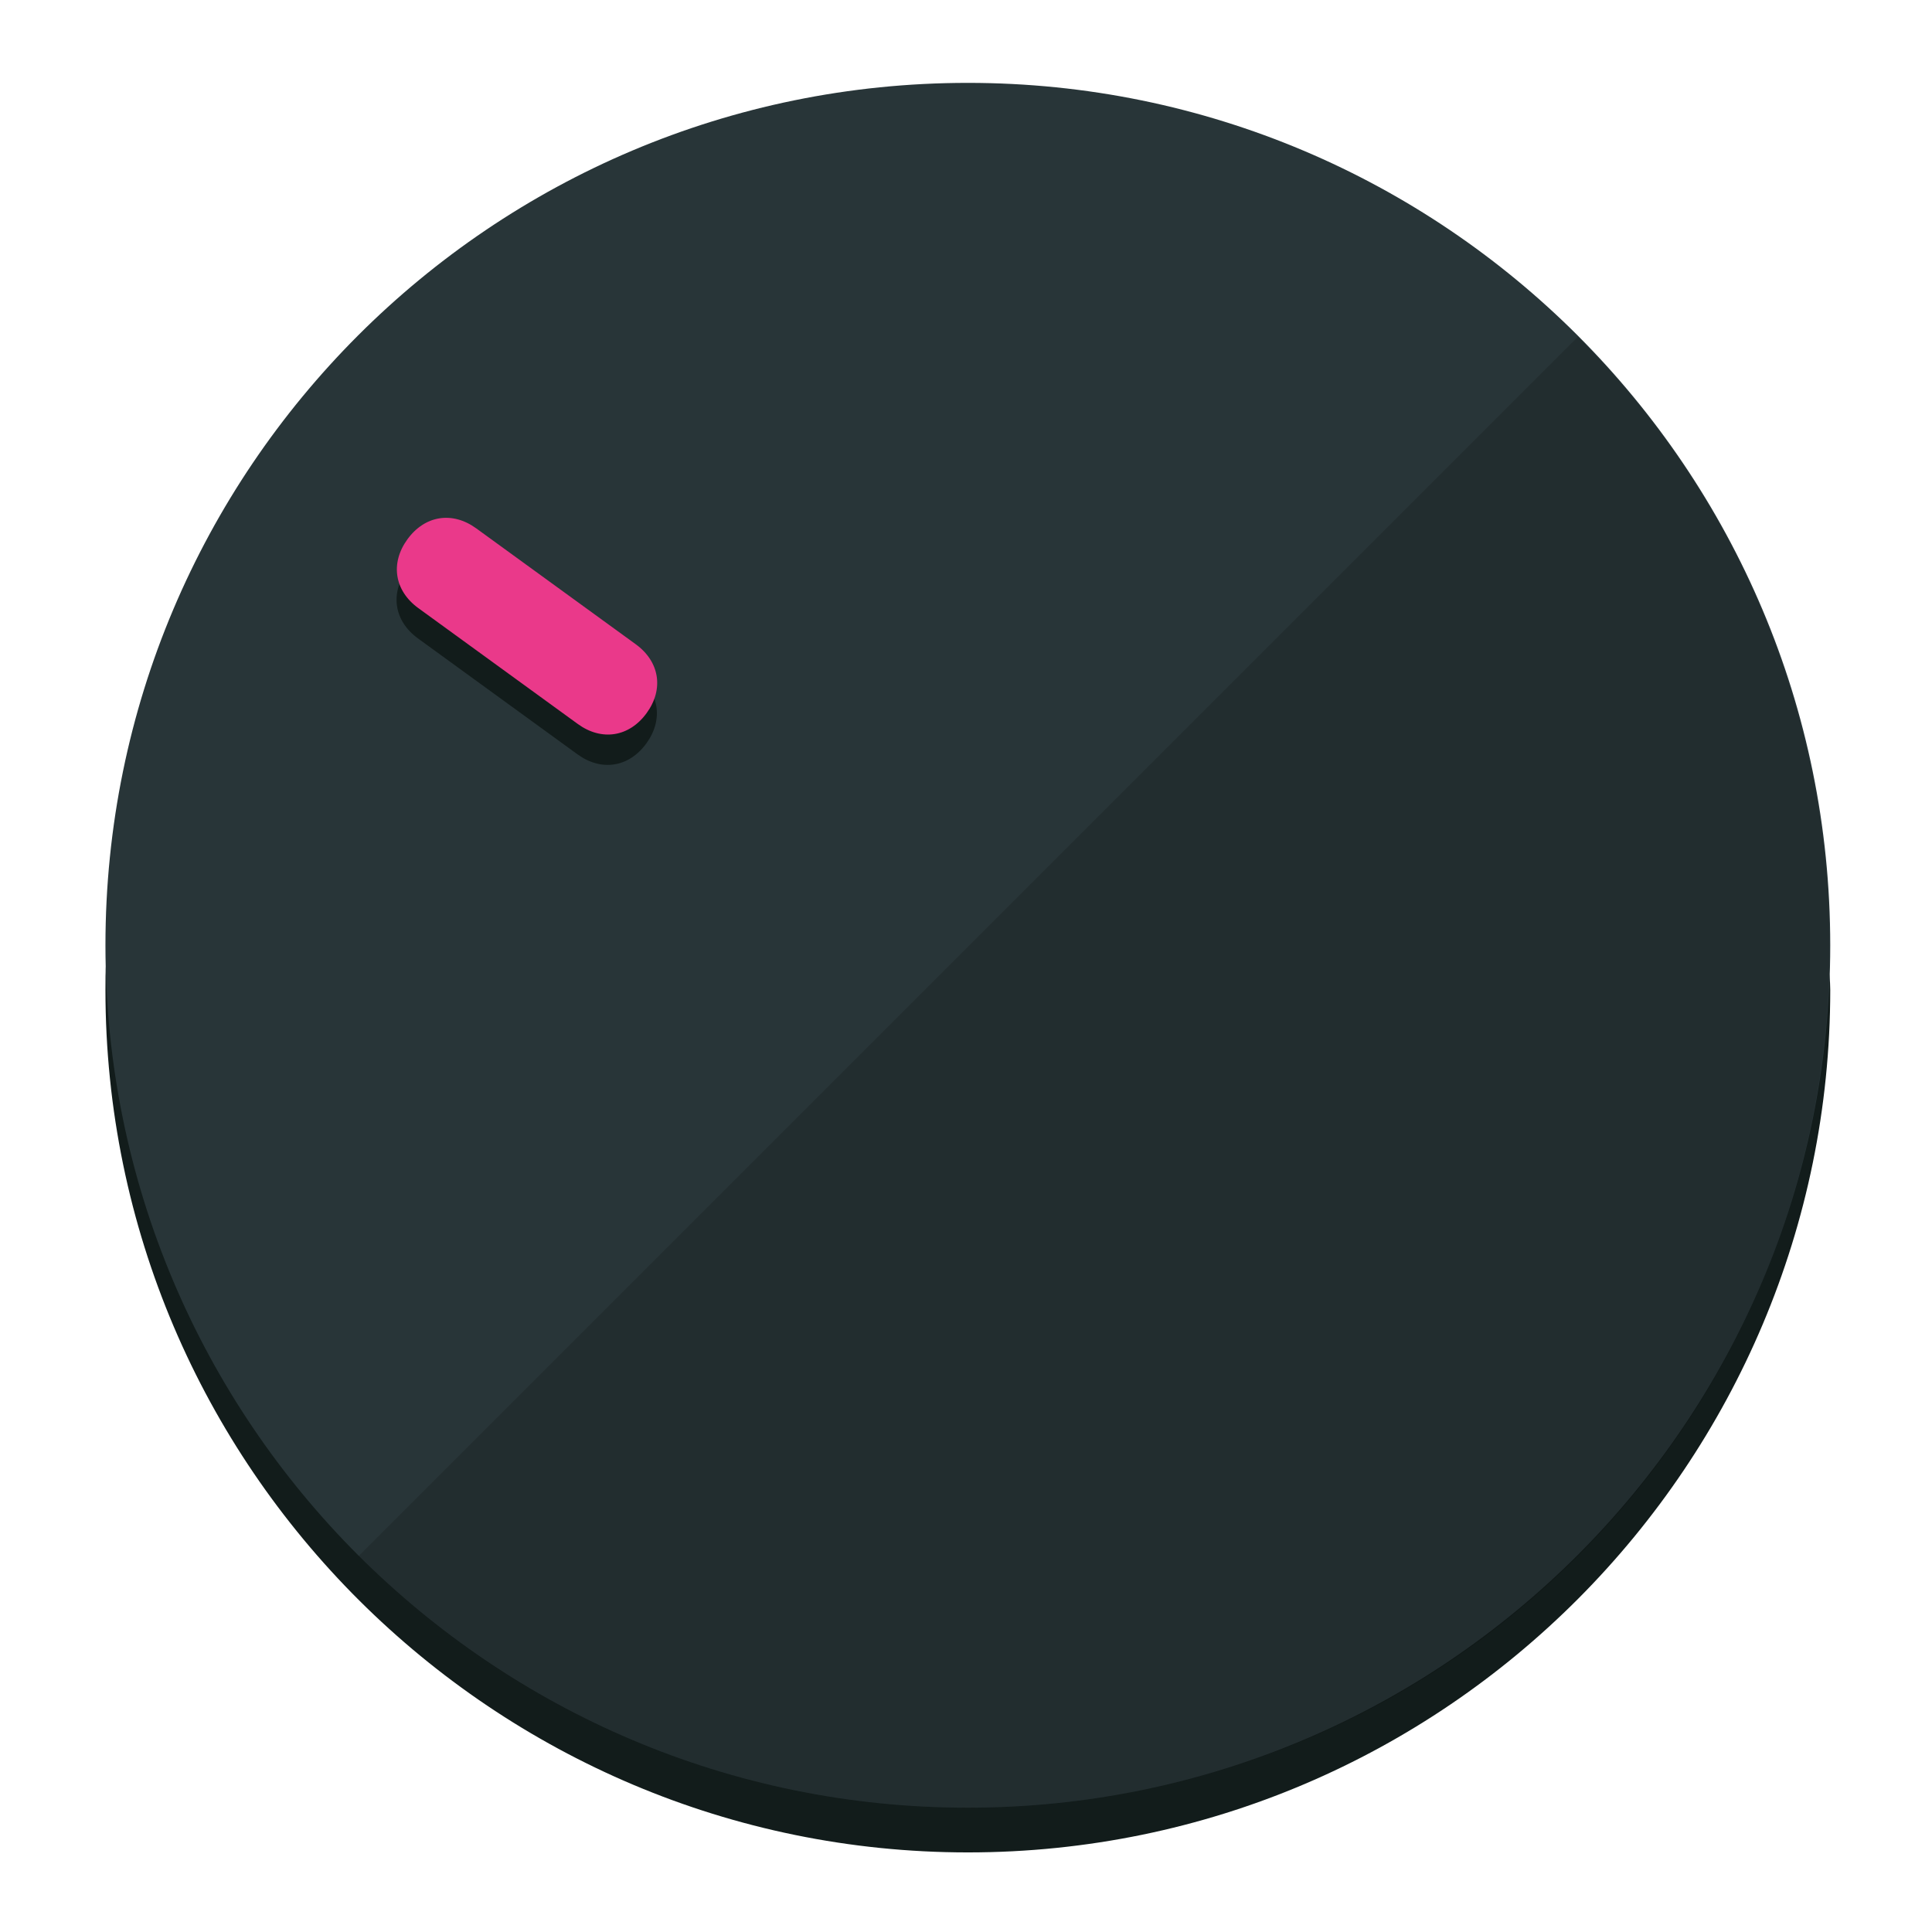
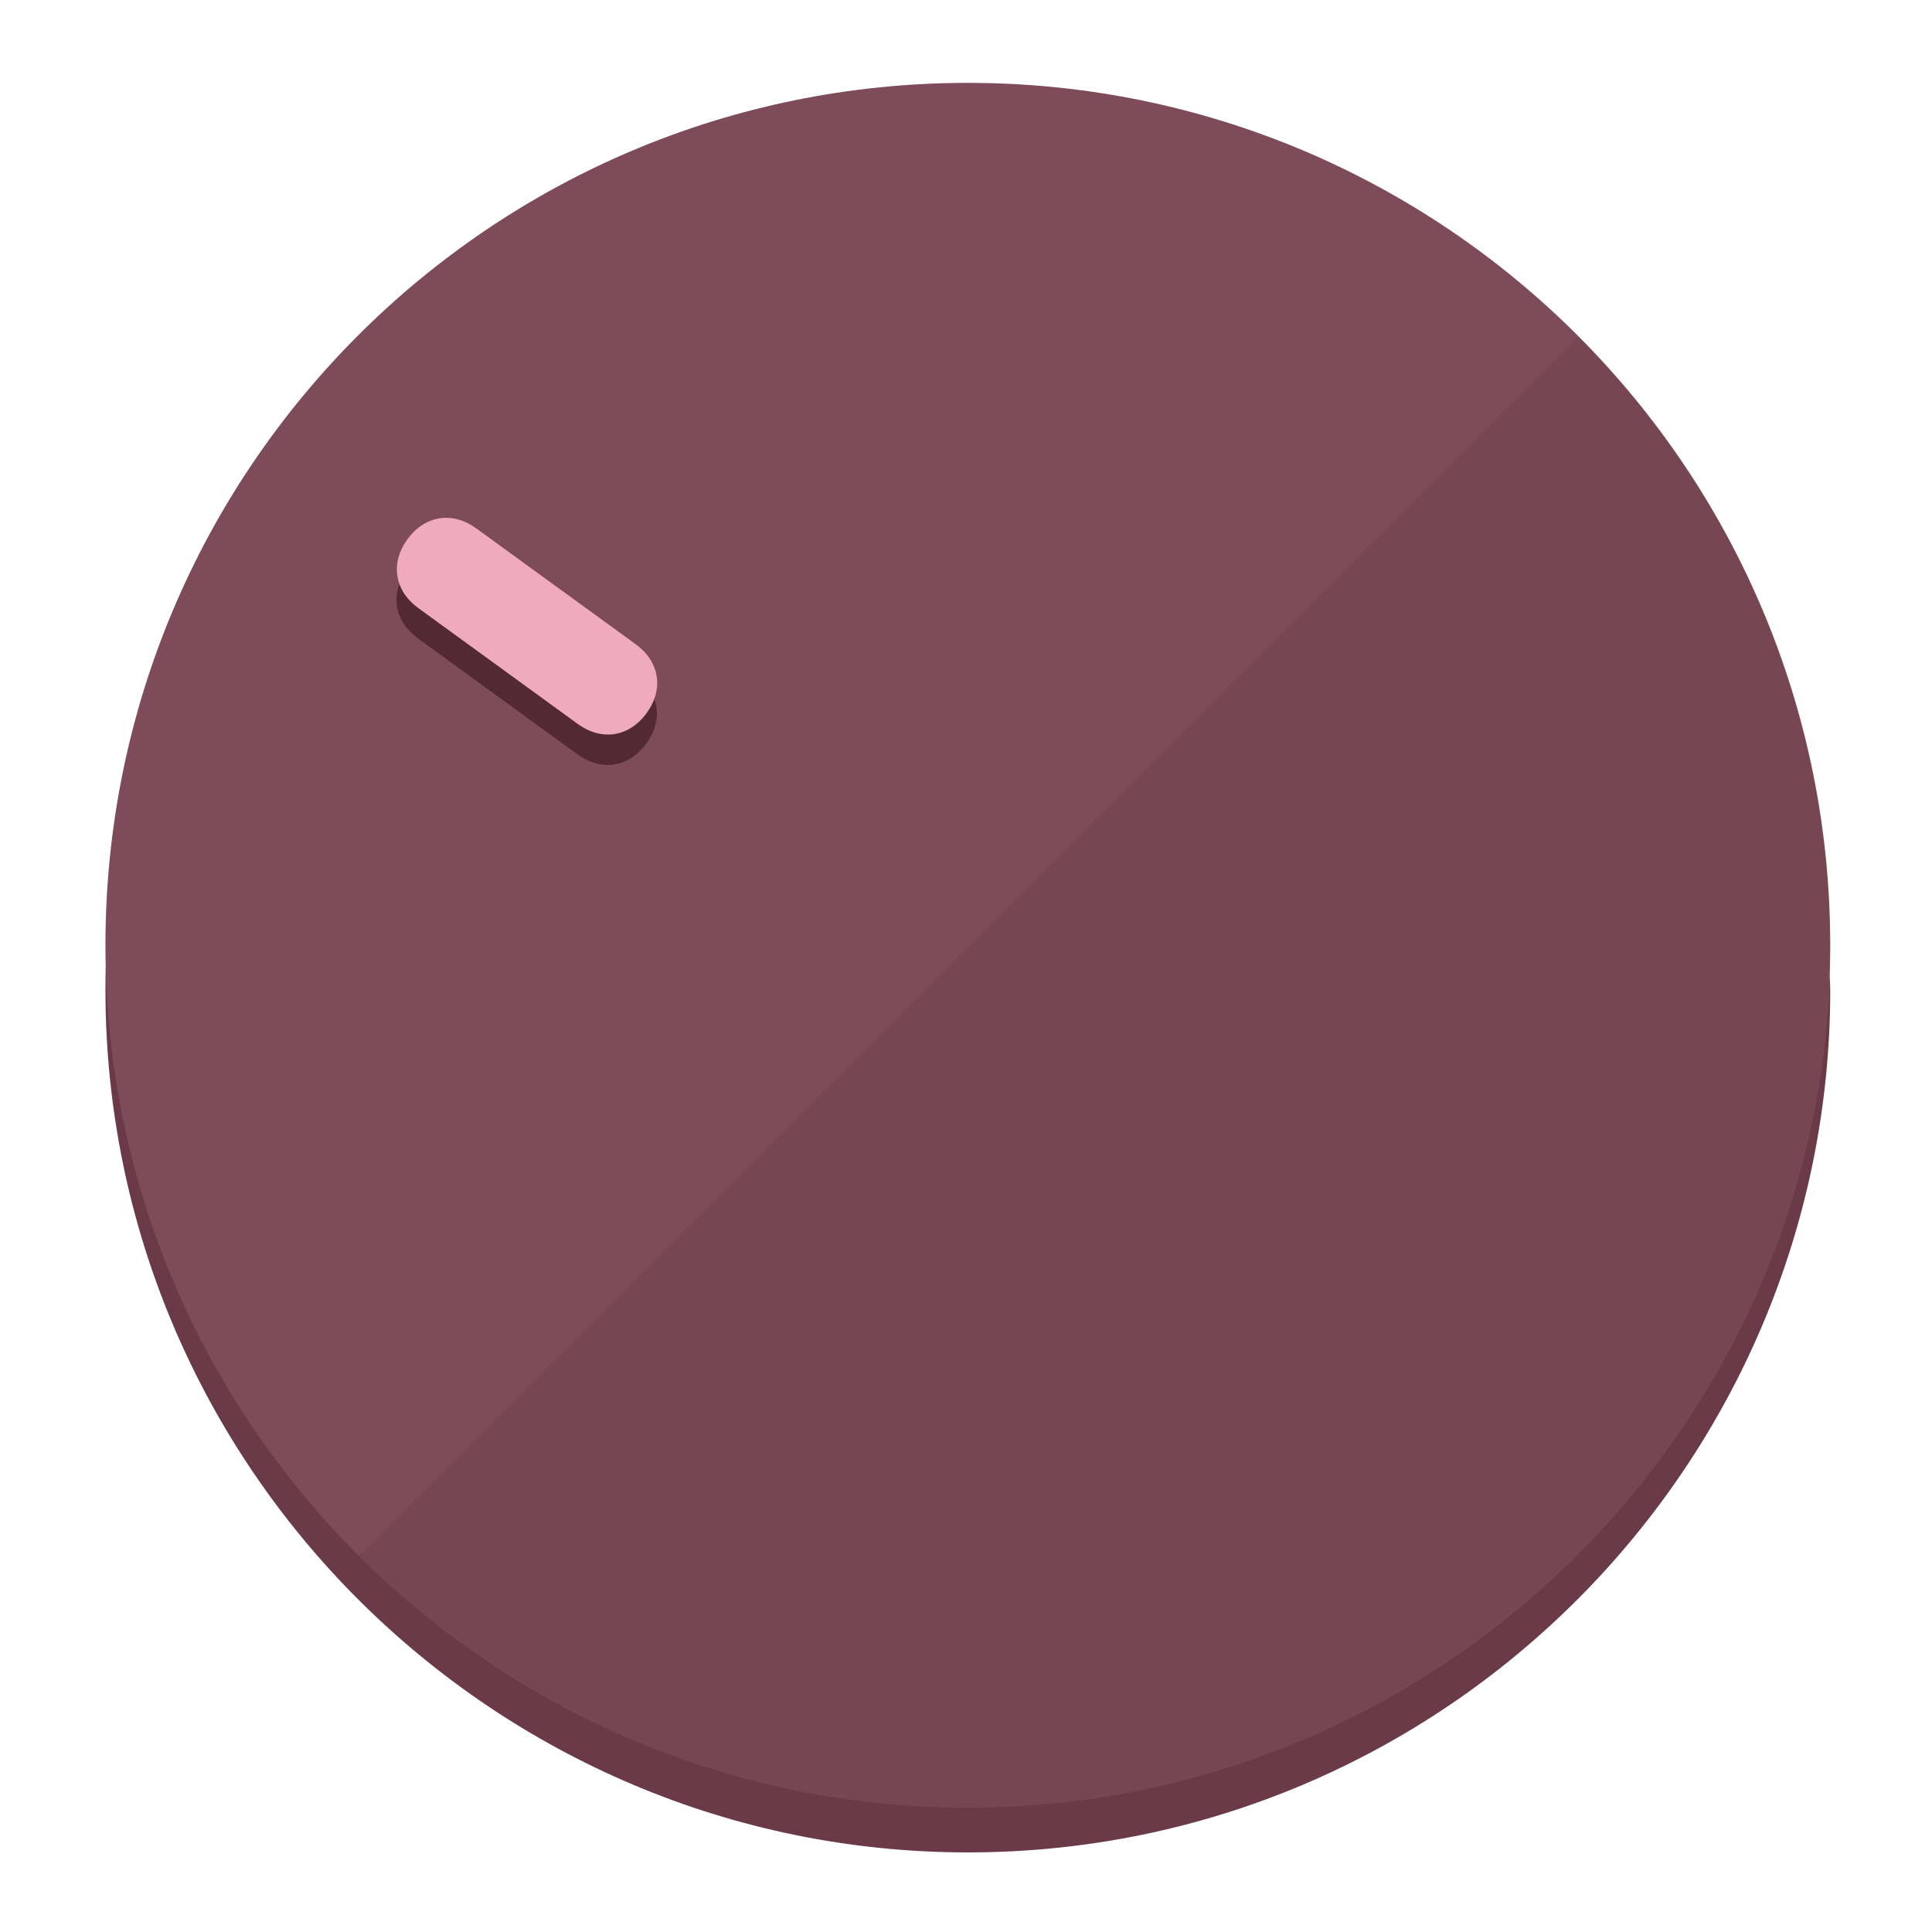
<svg xmlns="http://www.w3.org/2000/svg" height="120px" width="120px" version="1.1" id="Layer_1" viewBox="0 0 496.8 496.8" xml:space="preserve">
  <defs id="defs23" />
  <g id="g3158">
-     <path style="display:inline;fill:#121c1b;fill-opacity:1;stroke-width:1.584" d="m 248.875,445.92 c 116.582,0 212.89,-91.238 220.493,-205.286 0,5.069 1.267,8.87 1.267,13.939 0,121.651 -98.842,221.76 -221.76,221.76 -121.651,0 -221.76,-98.842 -221.76,-221.76 0,-5.069 0,-8.87 1.267,-13.939 7.603,114.048 103.91,205.286 220.493,205.286 z" id="path8" />
-     <circle style="display:inline;fill:#283538;fill-opacity:1;stroke-width:1.584" cx="248.875" cy="243.071" r="221.76" id="circle12" />
-     <path style="display:inline;fill:#000000;fill-opacity:0.154;stroke-width:1.587" d="m 405.744,86.606 c 86.308,86.308 86.308,227.193 0,313.5 -86.308,86.308 -227.193,86.308 -313.5,0" id="path14" />
+     <path style="display:inline;fill:#6B3A48;fill-opacity:1;stroke-width:1.584" d="m 248.875,445.92 c 116.582,0 212.89,-91.238 220.493,-205.286 0,5.069 1.267,8.87 1.267,13.939 0,121.651 -98.842,221.76 -221.76,221.76 -121.651,0 -221.76,-98.842 -221.76,-221.76 0,-5.069 0,-8.87 1.267,-13.939 7.603,114.048 103.91,205.286 220.493,205.286 z" id="path8" />
+     <circle style="display:inline;fill:#7D4B59;fill-opacity:1;stroke-width:1.584" cx="248.875" cy="243.071" r="221.76" id="circle12" />
+     <path style="display:inline;fill:#522934;fill-opacity:0.154;stroke-width:1.587" d="m 405.744,86.606 c 86.308,86.308 86.308,227.193 0,313.5 -86.308,86.308 -227.193,86.308 -313.5,0" id="path14" />
  </g>
  <g id="g3198">
    <circle style="display:none;fill:#000000;fill-opacity:0;stroke-width:1.584" cx="-51.017" cy="344.188" r="221.76" id="circle12-3" transform="rotate(-54)" />
-     <path style="display:inline;fill:#121c1b;fill-opacity:1;stroke-width:1.584" d="m 163.397,173.469 c 6.151,4.469 7.272,11.549 2.803,17.7 v 0 c -4.469,6.151 -11.549,7.272 -17.7,2.803 l -41.007,-29.794 c -6.151,-4.469 -7.272,-11.549 -2.803,-17.7 v 0 c 4.469,-6.151 11.549,-7.272 17.7,-2.803 z" id="path3789" />
-     <path style="display:inline;fill:#ea398a;stroke-width:1.584" d="m 163.475,165.664 c 6.151,4.469 7.272,11.549 2.803,17.7 v 0 c -4.469,6.151 -11.549,7.272 -17.7,2.803 l -41.007,-29.794 c -6.151,-4.469 -7.272,-11.549 -2.803,-17.7 v 0 c 4.469,-6.151 11.549,-7.272 17.7,-2.803 z" id="path915" />
+     <path style="display:inline;fill:#522934;fill-opacity:1;stroke-width:1.584" d="m 163.397,173.469 c 6.151,4.469 7.272,11.549 2.803,17.7 v 0 c -4.469,6.151 -11.549,7.272 -17.7,2.803 l -41.007,-29.794 c -6.151,-4.469 -7.272,-11.549 -2.803,-17.7 v 0 c 4.469,-6.151 11.549,-7.272 17.7,-2.803 z" id="path3789" />
+     <path style="display:inline;fill:#F0AABE;stroke-width:1.584" d="m 163.475,165.664 c 6.151,4.469 7.272,11.549 2.803,17.7 v 0 c -4.469,6.151 -11.549,7.272 -17.7,2.803 l -41.007,-29.794 c -6.151,-4.469 -7.272,-11.549 -2.803,-17.7 v 0 c 4.469,-6.151 11.549,-7.272 17.7,-2.803 z" id="path915" />
  </g>
</svg>
